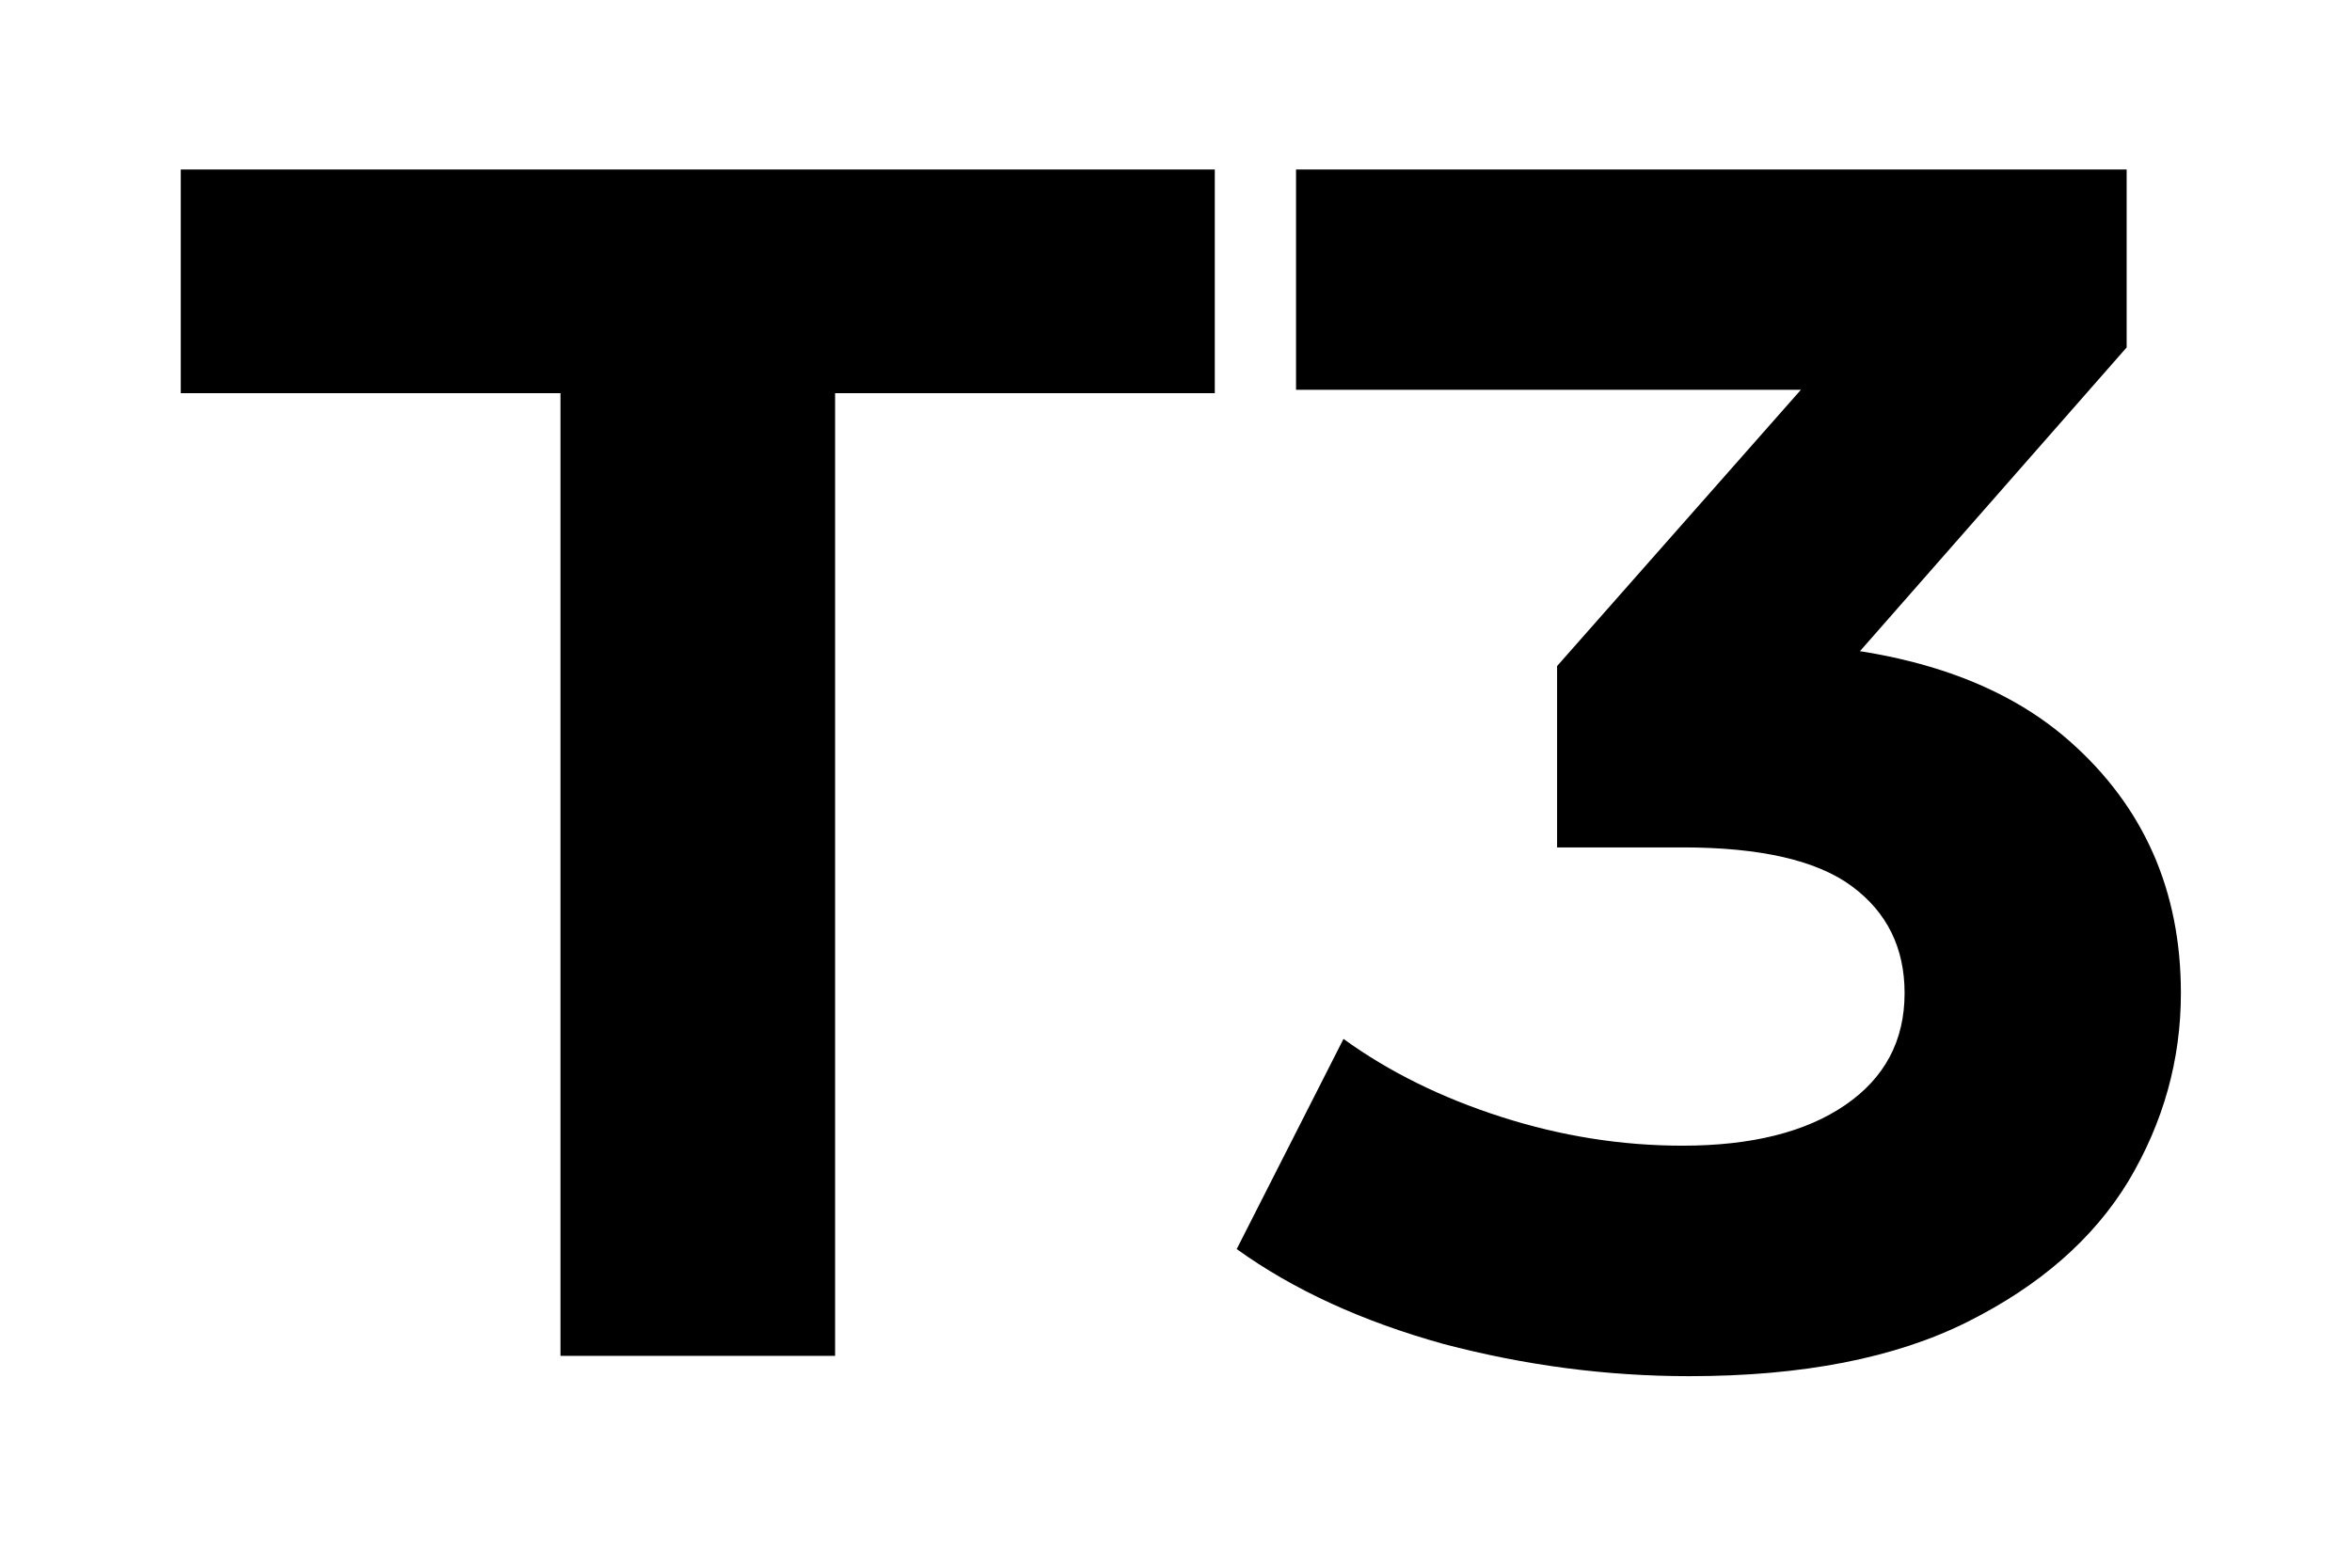
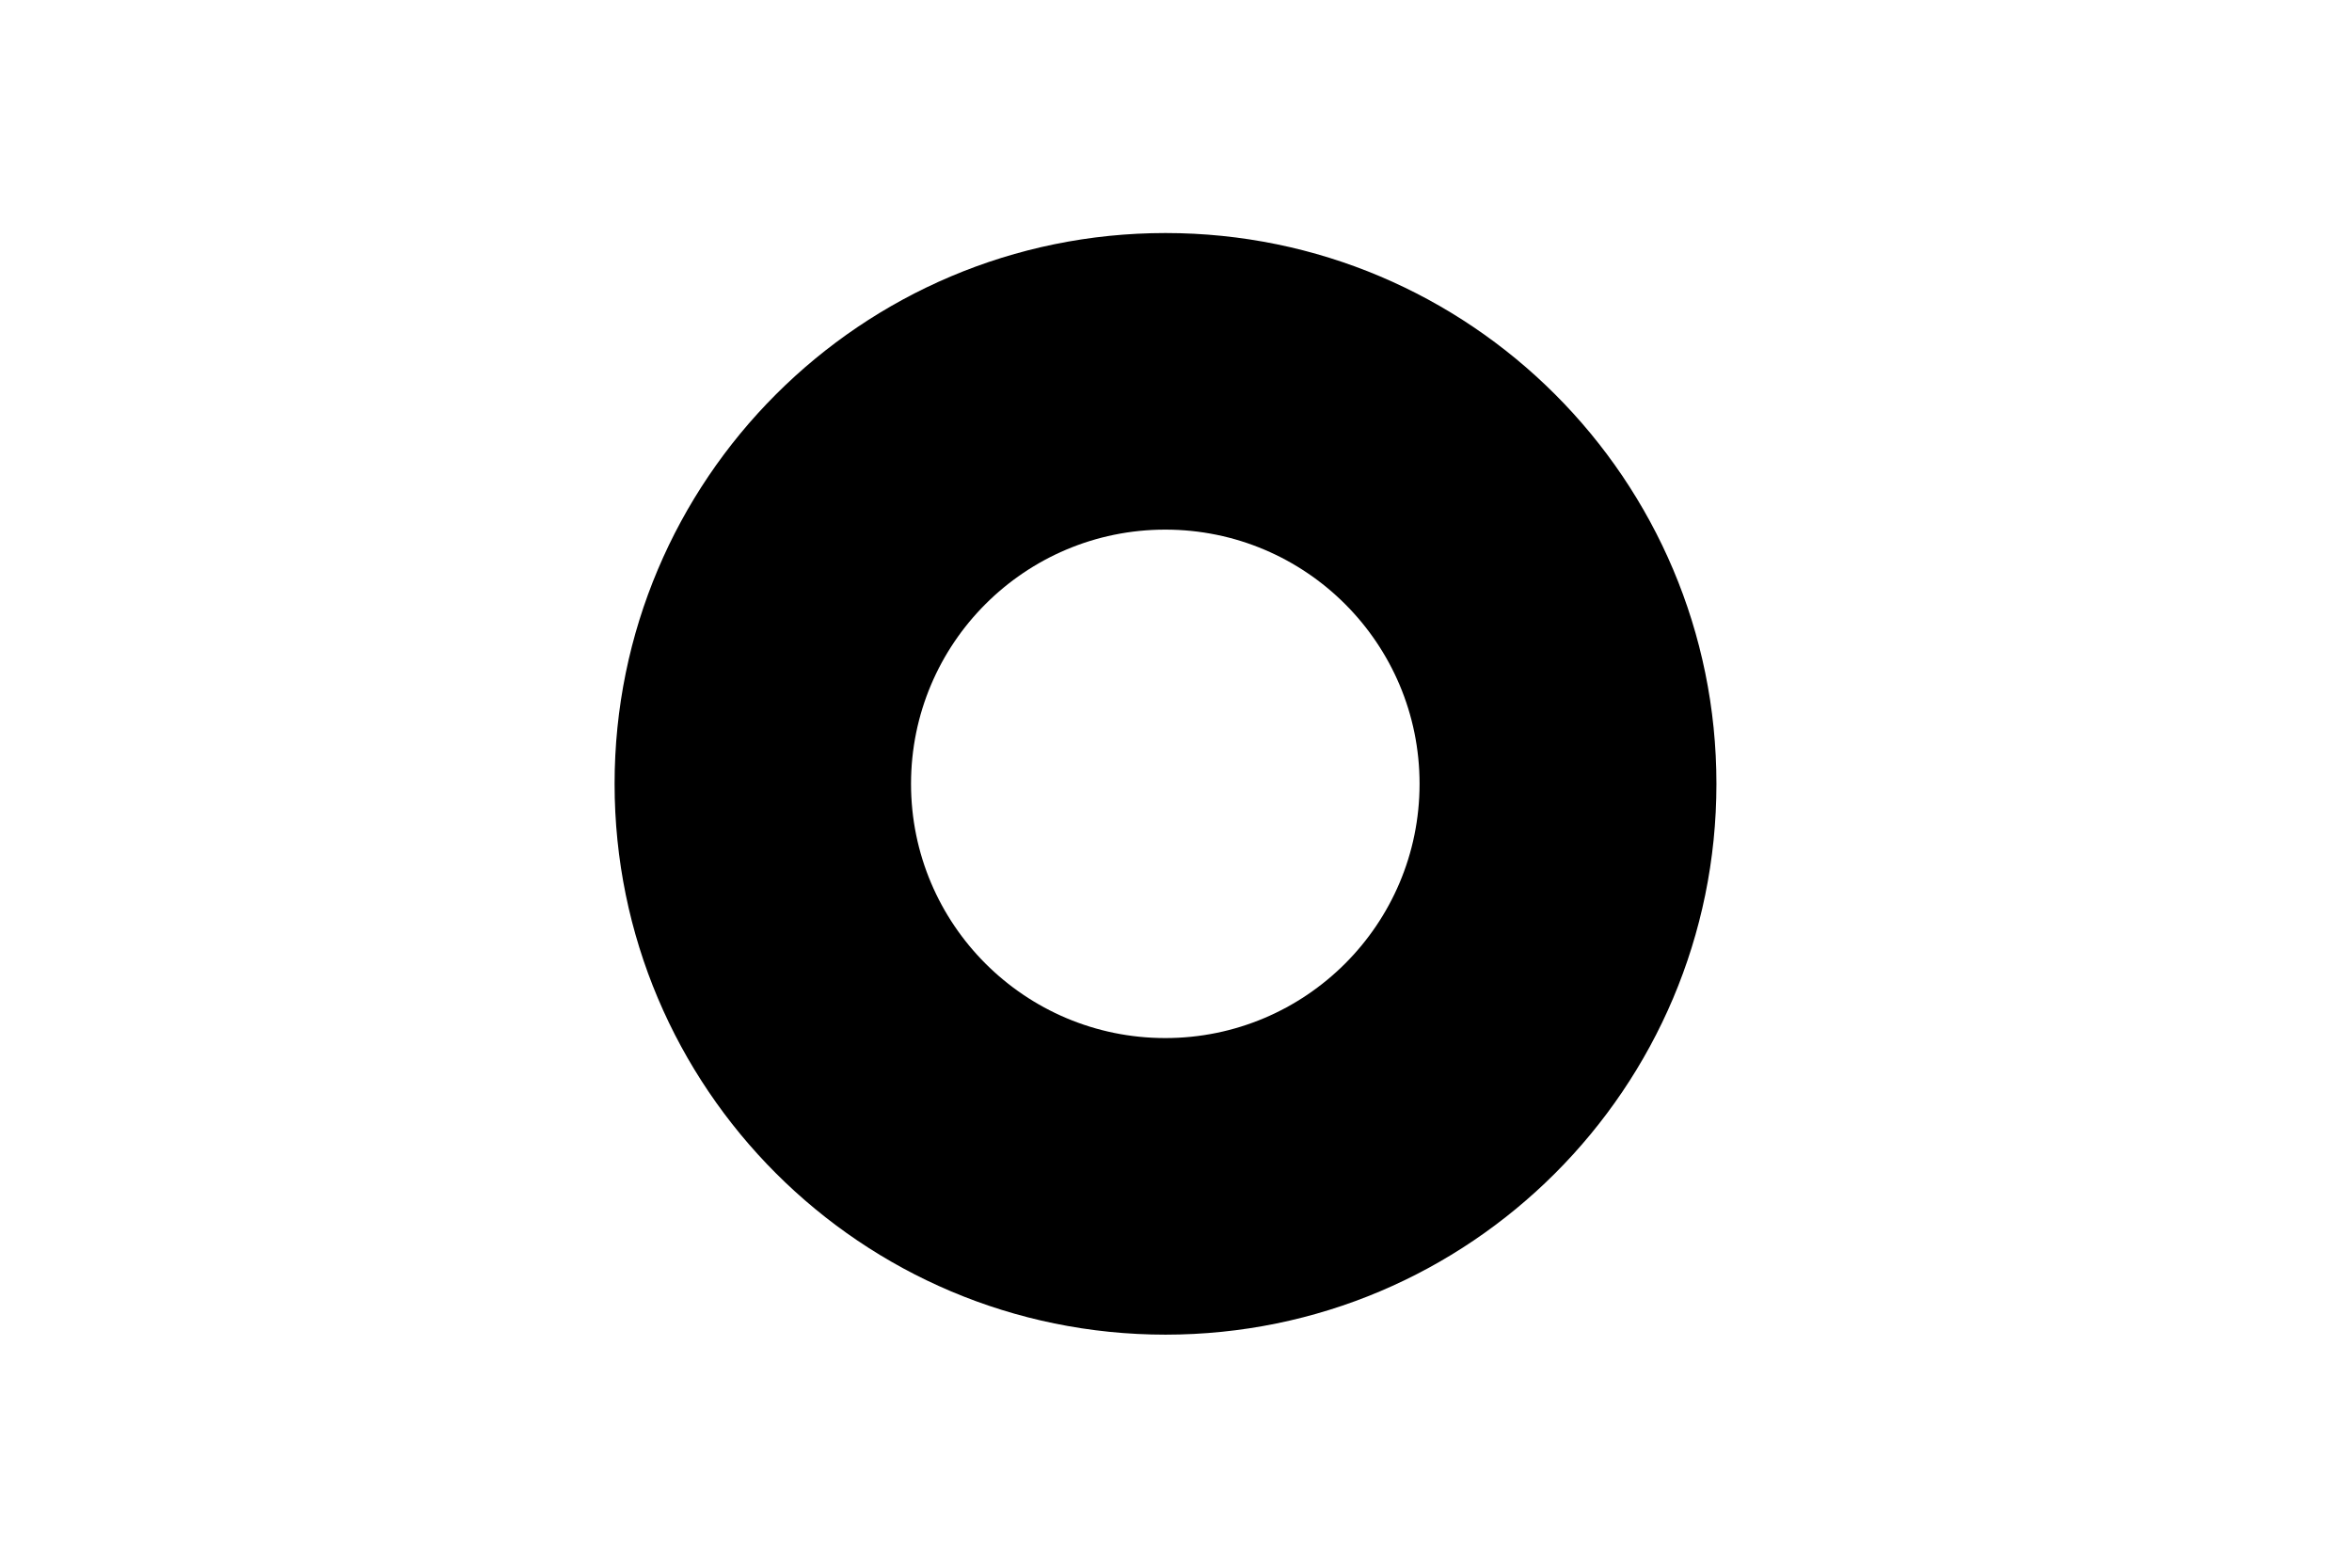
<svg xmlns="http://www.w3.org/2000/svg" width="111" height="74" viewBox="7 29 111 74" fill="none">
-   <path d="M33.451 93V47.56H15.531V37H64.331V47.56H46.411V93H33.451ZM86.725 93.96C82.832 93.96 78.965 93.453 75.125 92.44C71.285 91.373 68.032 89.88 65.365 87.96L70.405 78.04C72.539 79.587 75.019 80.813 77.845 81.72C80.672 82.627 83.525 83.08 86.405 83.08C89.659 83.08 92.219 82.44 94.085 81.16C95.952 79.88 96.885 78.12 96.885 75.88C96.885 73.747 96.059 72.067 94.405 70.84C92.752 69.613 90.085 69 86.405 69H80.485V60.44L96.085 42.76L97.525 47.4H68.165V37H107.365V45.4L91.845 63.08L85.285 59.32H89.045C95.925 59.32 101.125 60.867 104.645 63.96C108.165 67.053 109.925 71.027 109.925 75.88C109.925 79.027 109.099 81.987 107.445 84.76C105.792 87.48 103.259 89.693 99.845 91.4C96.432 93.107 92.059 93.96 86.725 93.96Z" fill="black" />
+   <path fill-rule="evenodd" d="M62 40a26 26 0 1 0 0.01 0z M62 54a12 12 0 1 1 -0.01 0z" fill="black" />
</svg>
